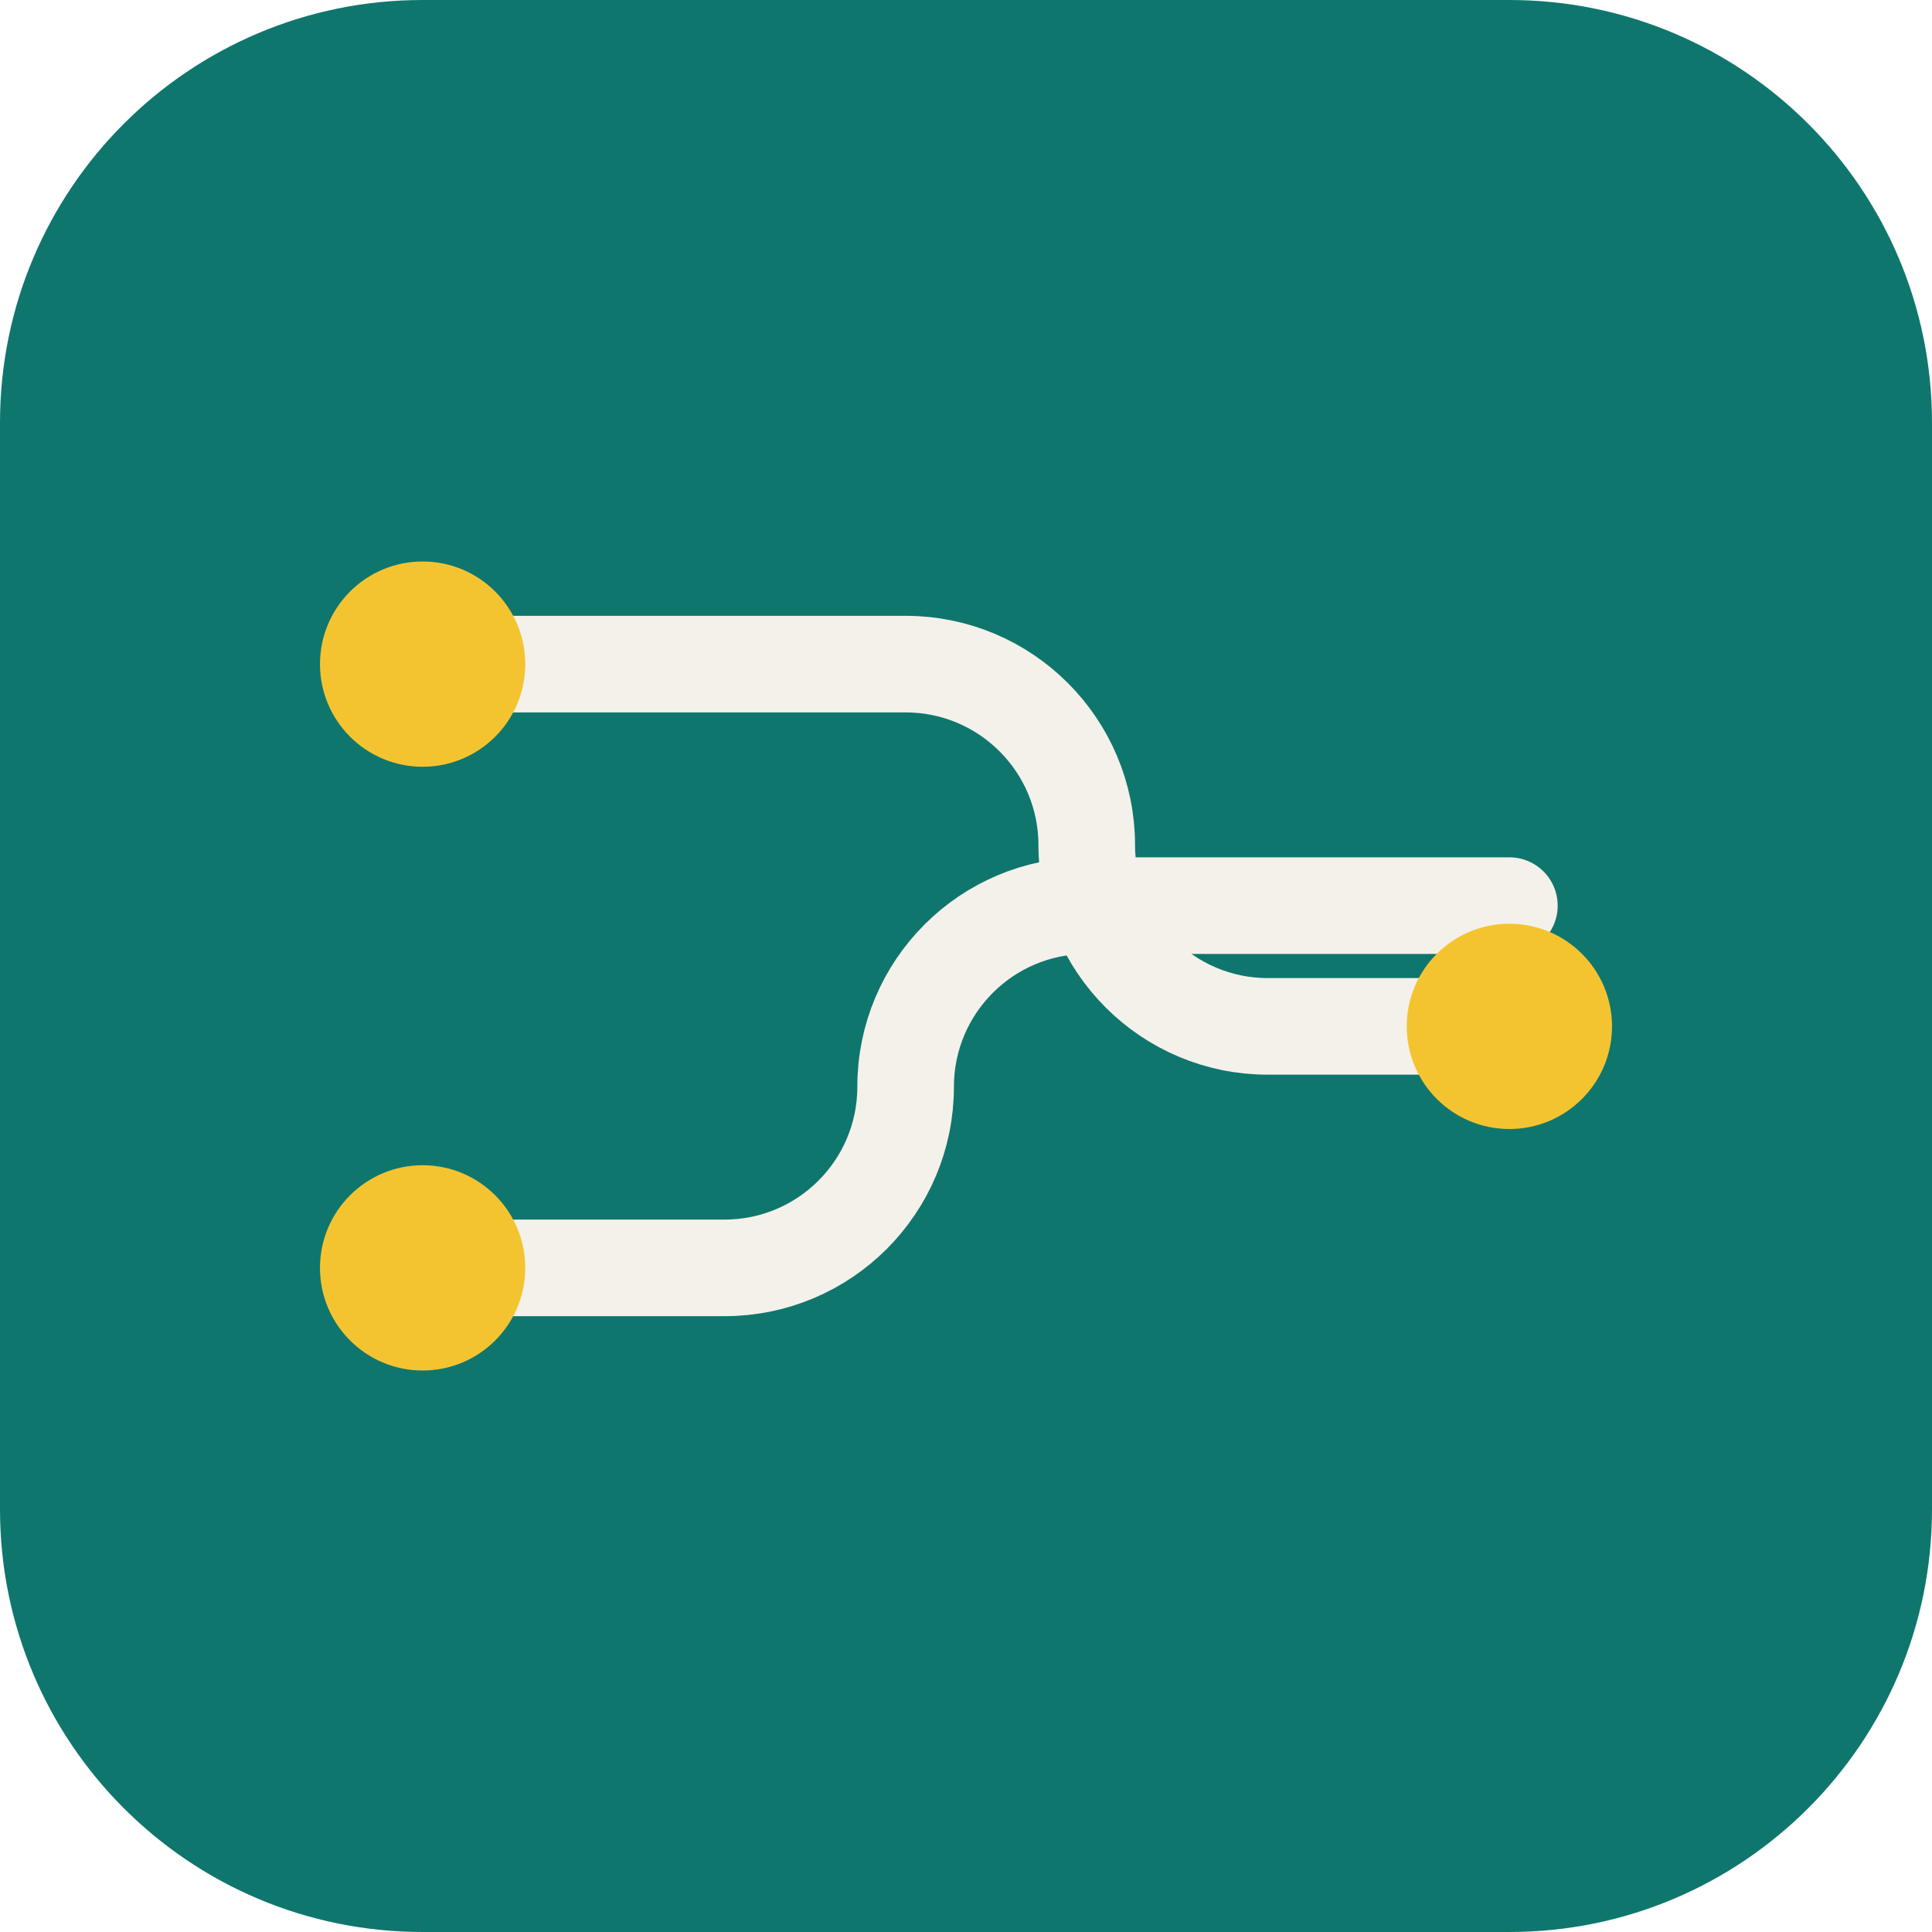
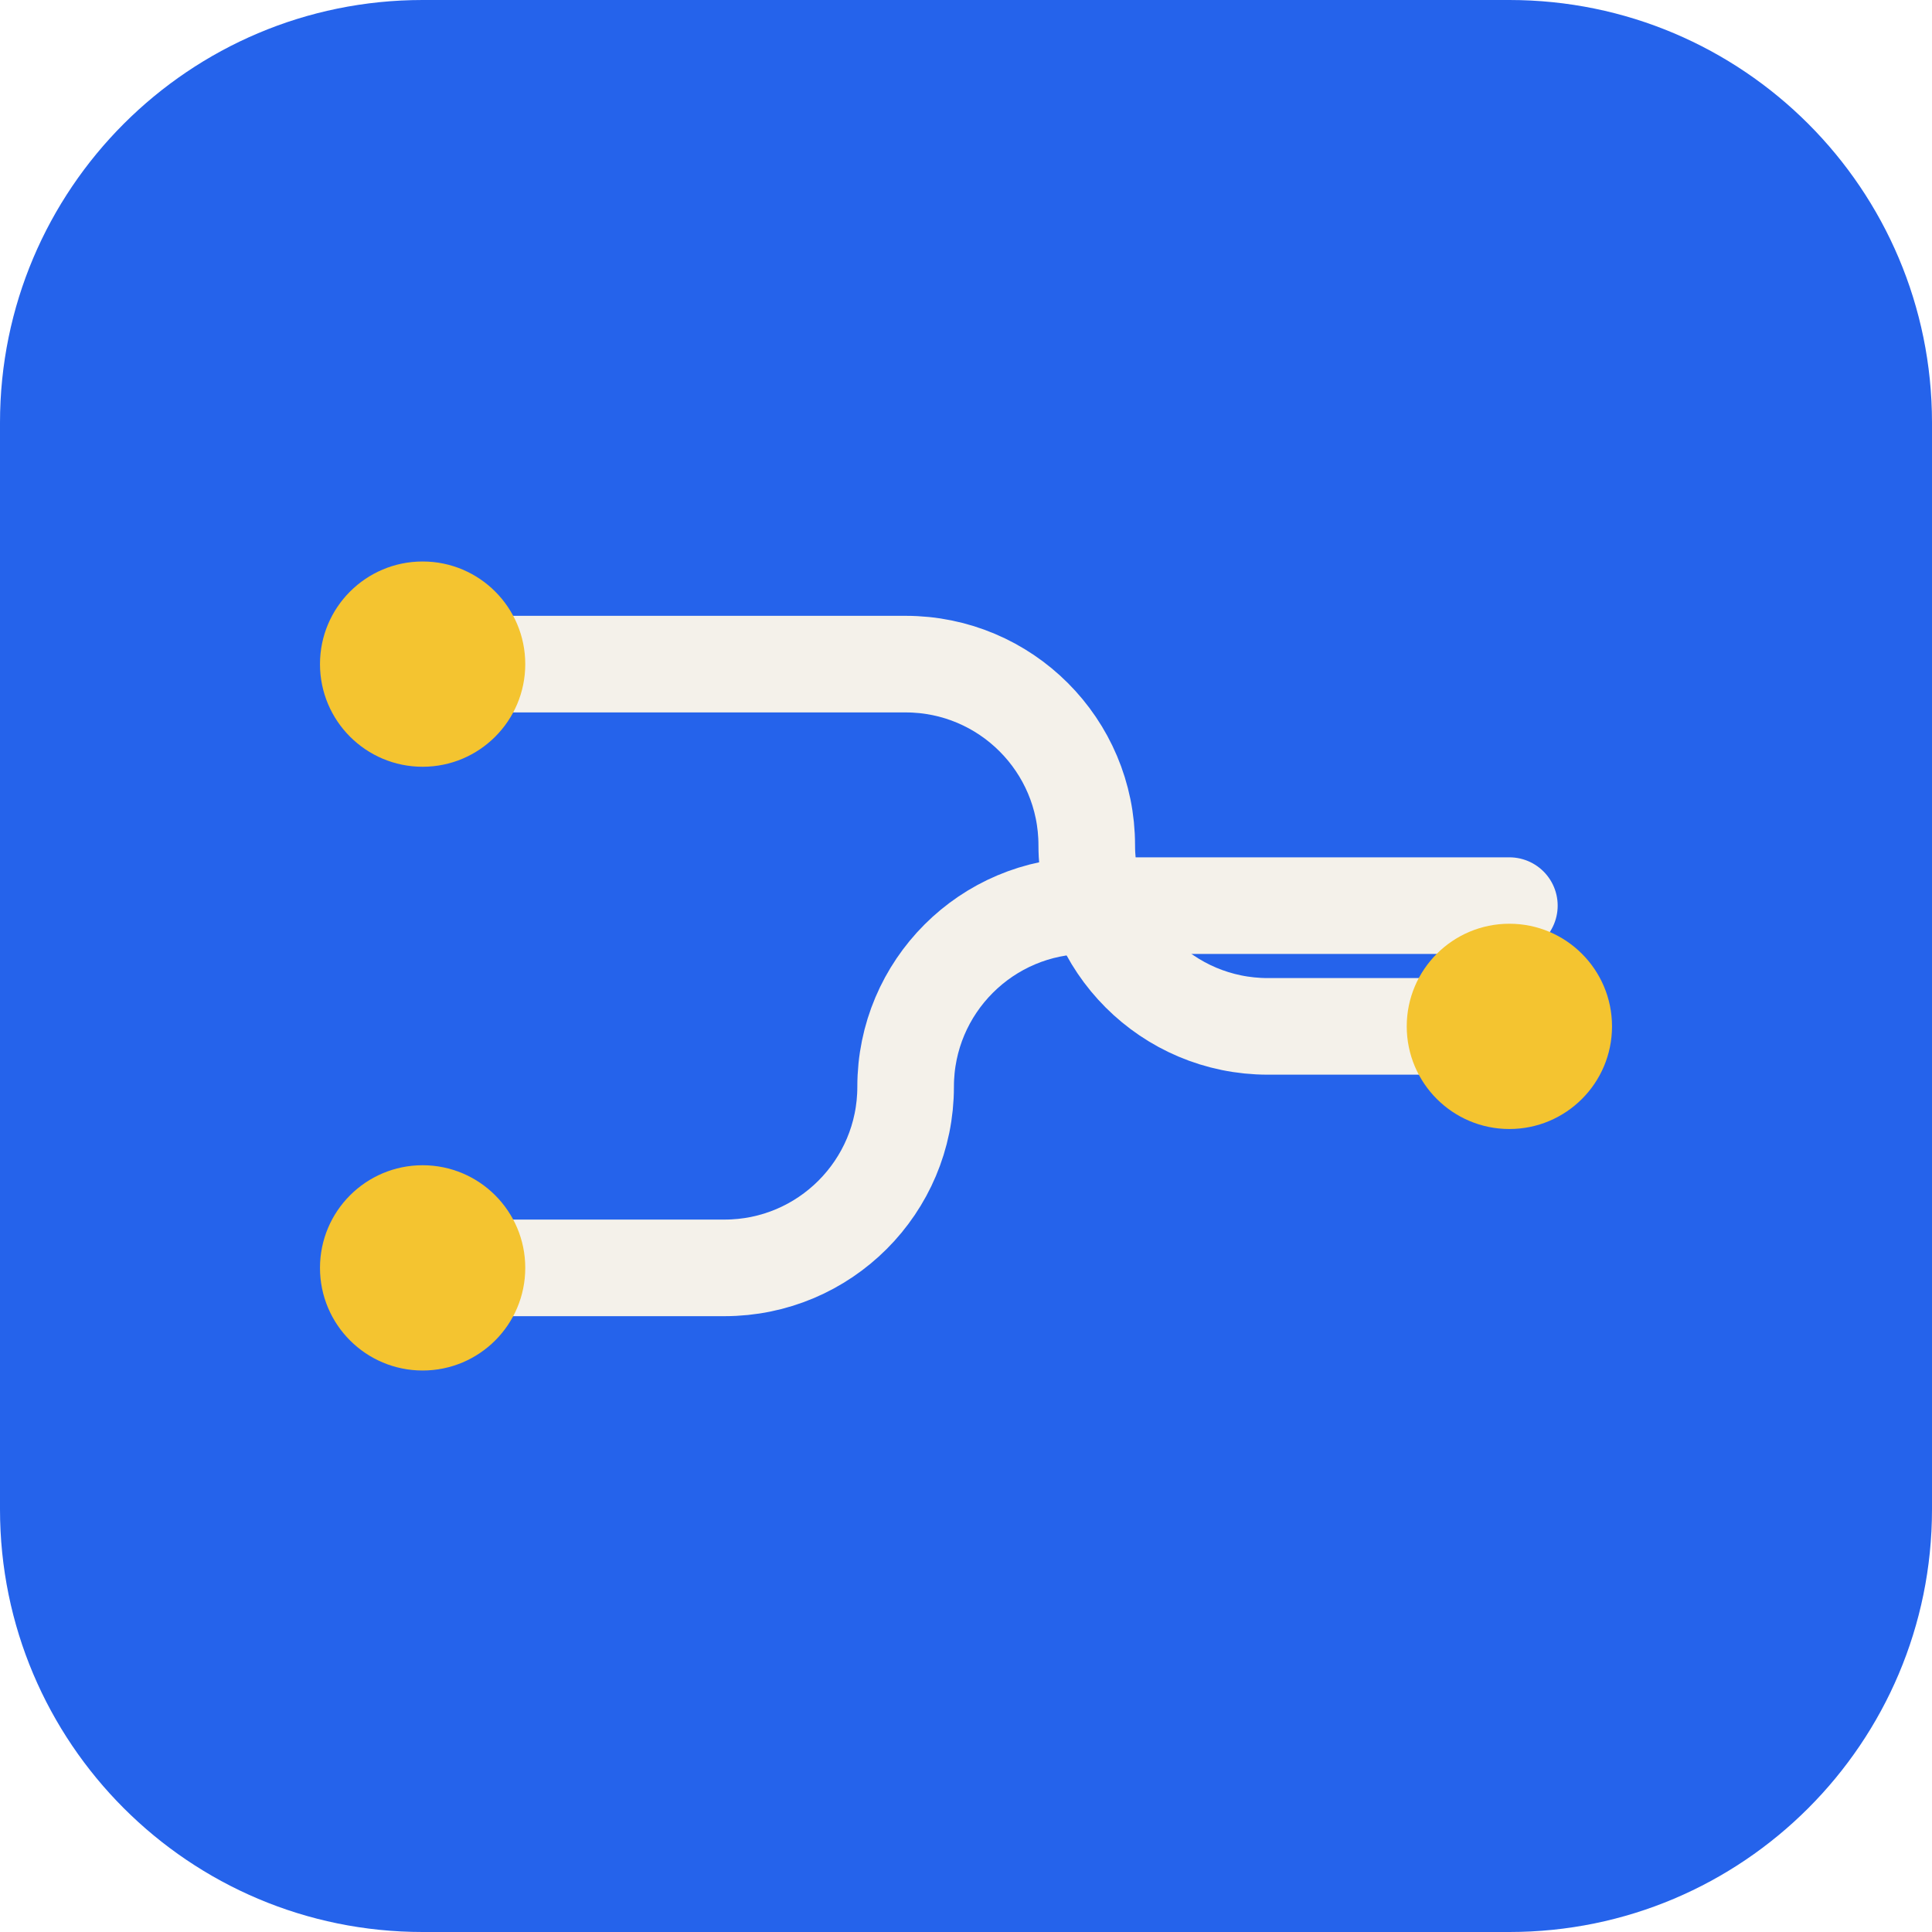
<svg xmlns="http://www.w3.org/2000/svg" viewBox="0 0 64 64" fill="none">
-   <rect width="64" height="64" rx="14" fill="#0f766e" />
+   <rect width="64" height="64" rx="14" fill="#2563eb" />
  <path d="M14 22h16a6 6 0 0 1 6 6v0a6 6 0 0 0 6 6h8" stroke="#f4f1ea" stroke-width="3.2" stroke-linecap="round" />
  <path d="M14 42h10a6 6 0 0 0 6-6v0a6 6 0 0 1 6-6h14" stroke="#f4f1ea" stroke-width="3.2" stroke-linecap="round" />
  <circle cx="14" cy="22" r="3.4" fill="#f4c430" />
  <circle cx="50" cy="34" r="3.4" fill="#f4c430" />
  <circle cx="14" cy="42" r="3.4" fill="#f4c430" />
</svg>
